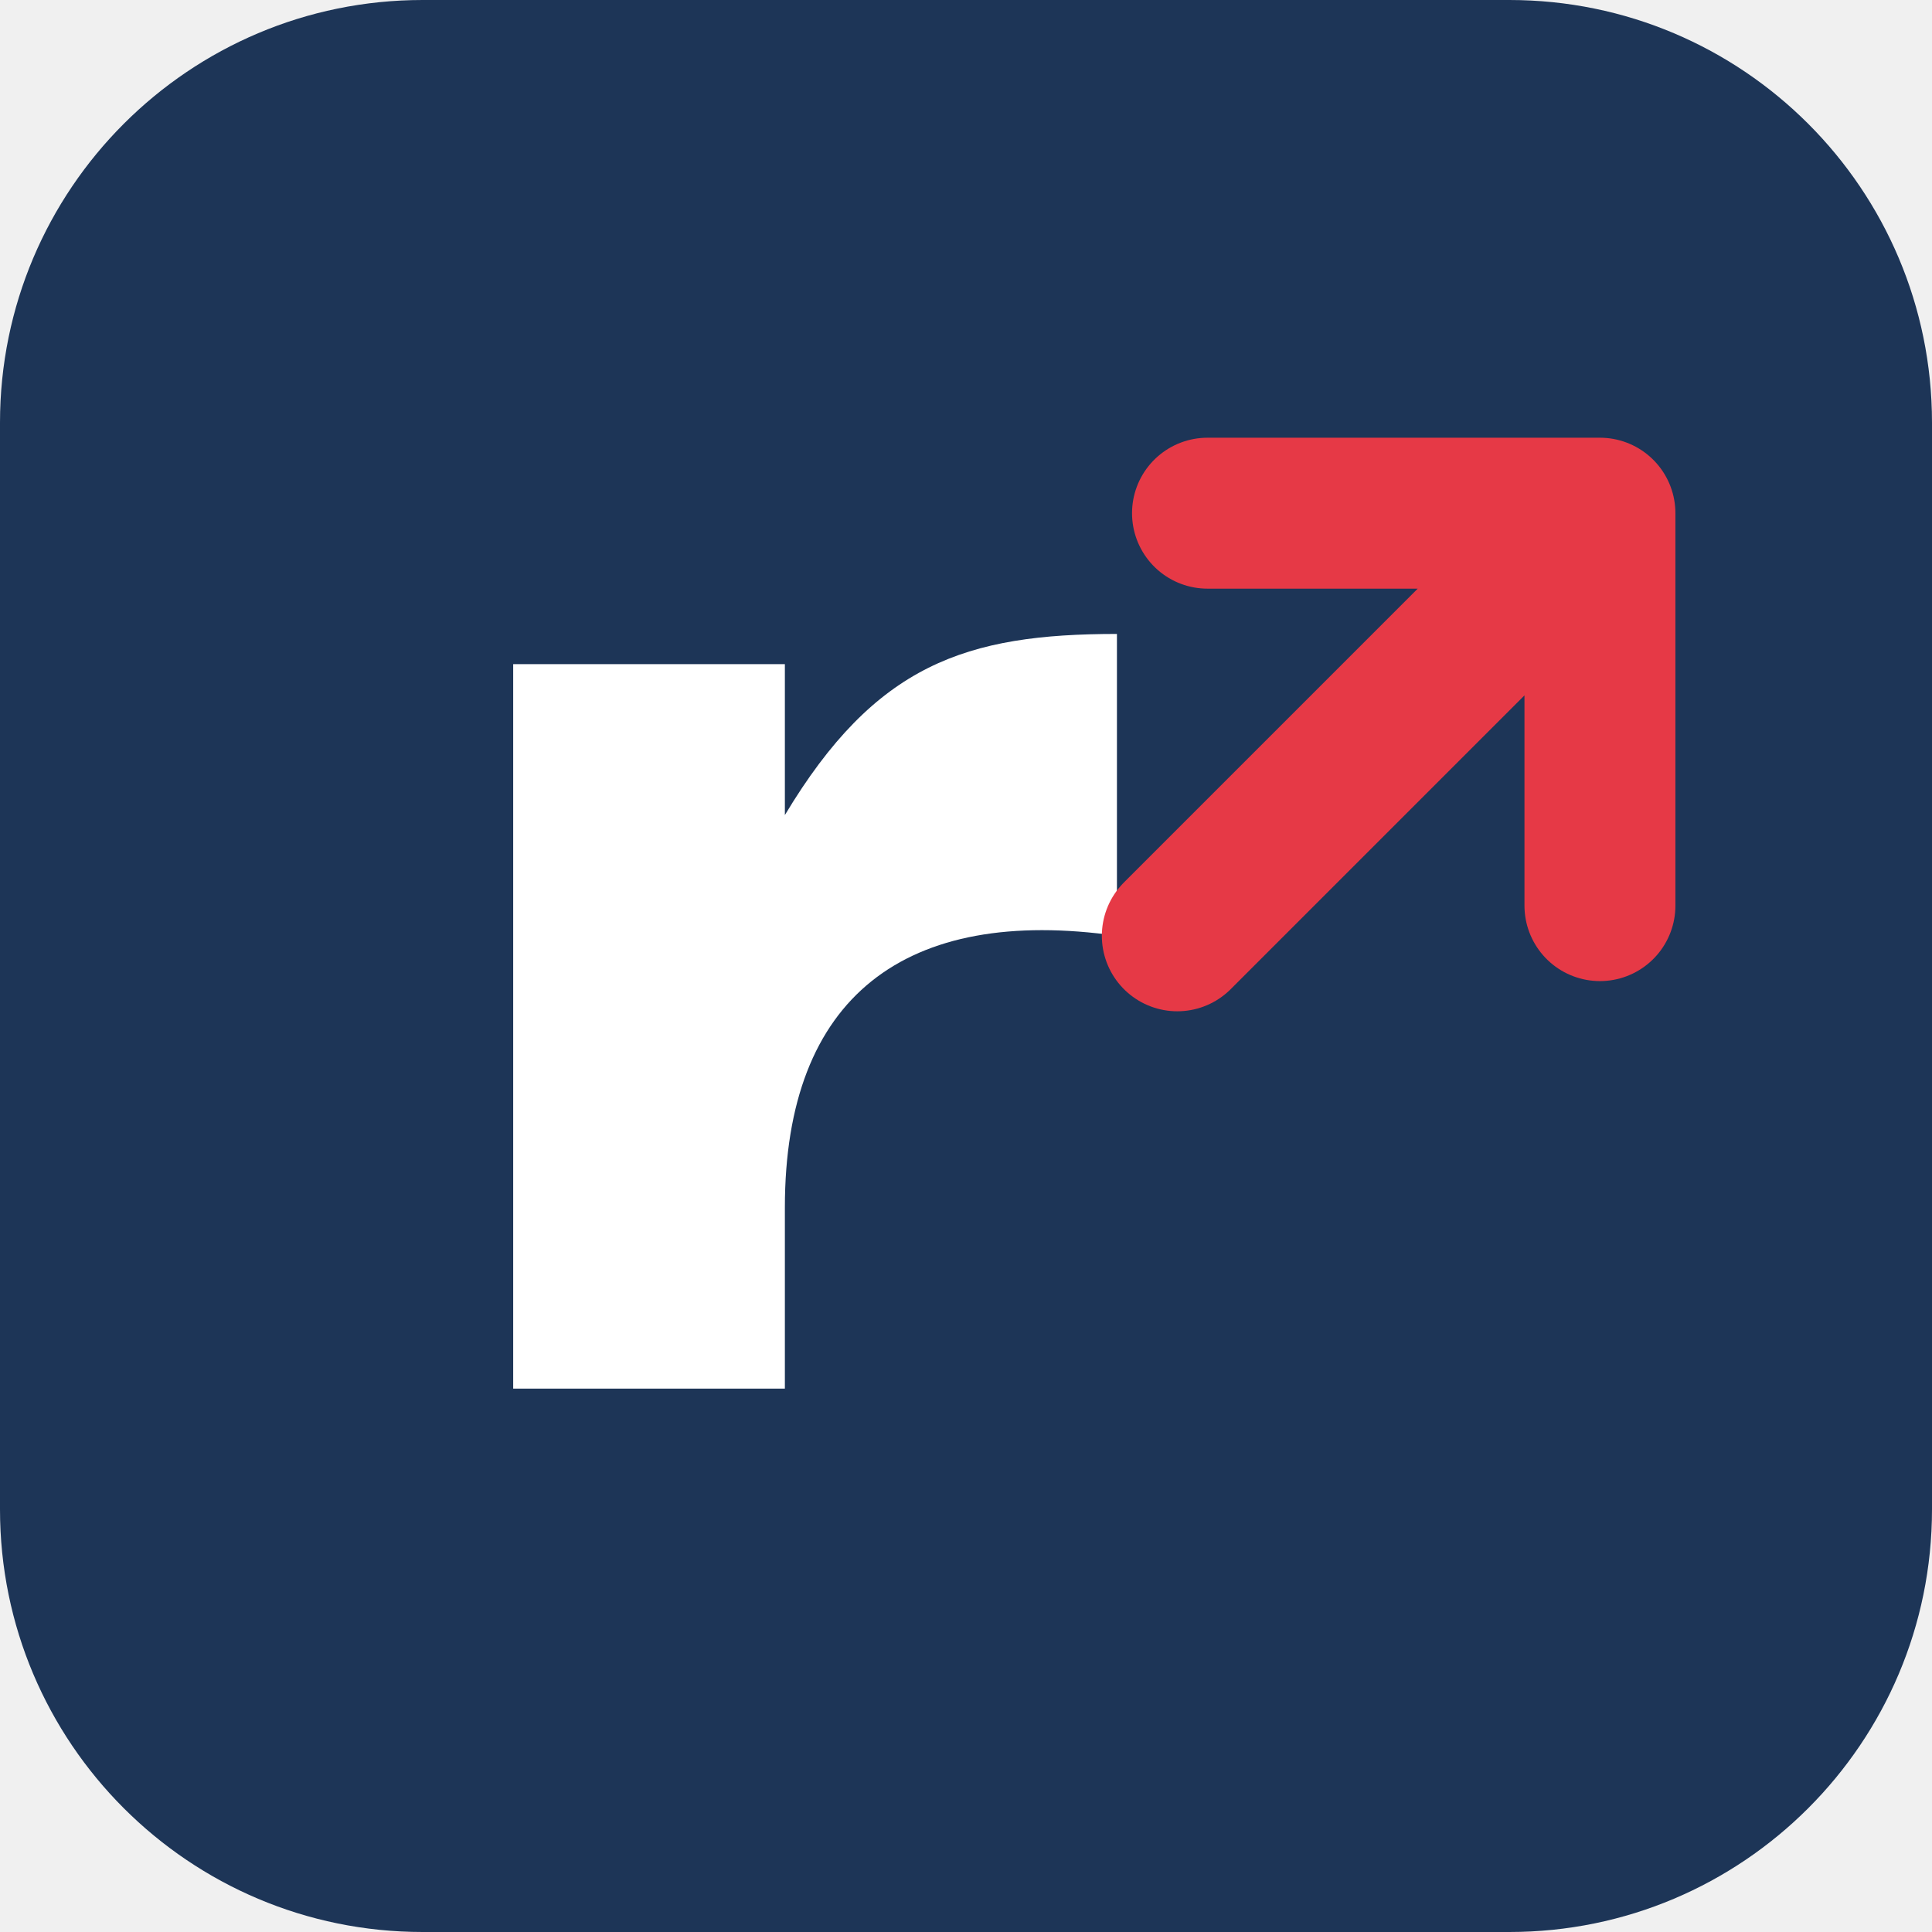
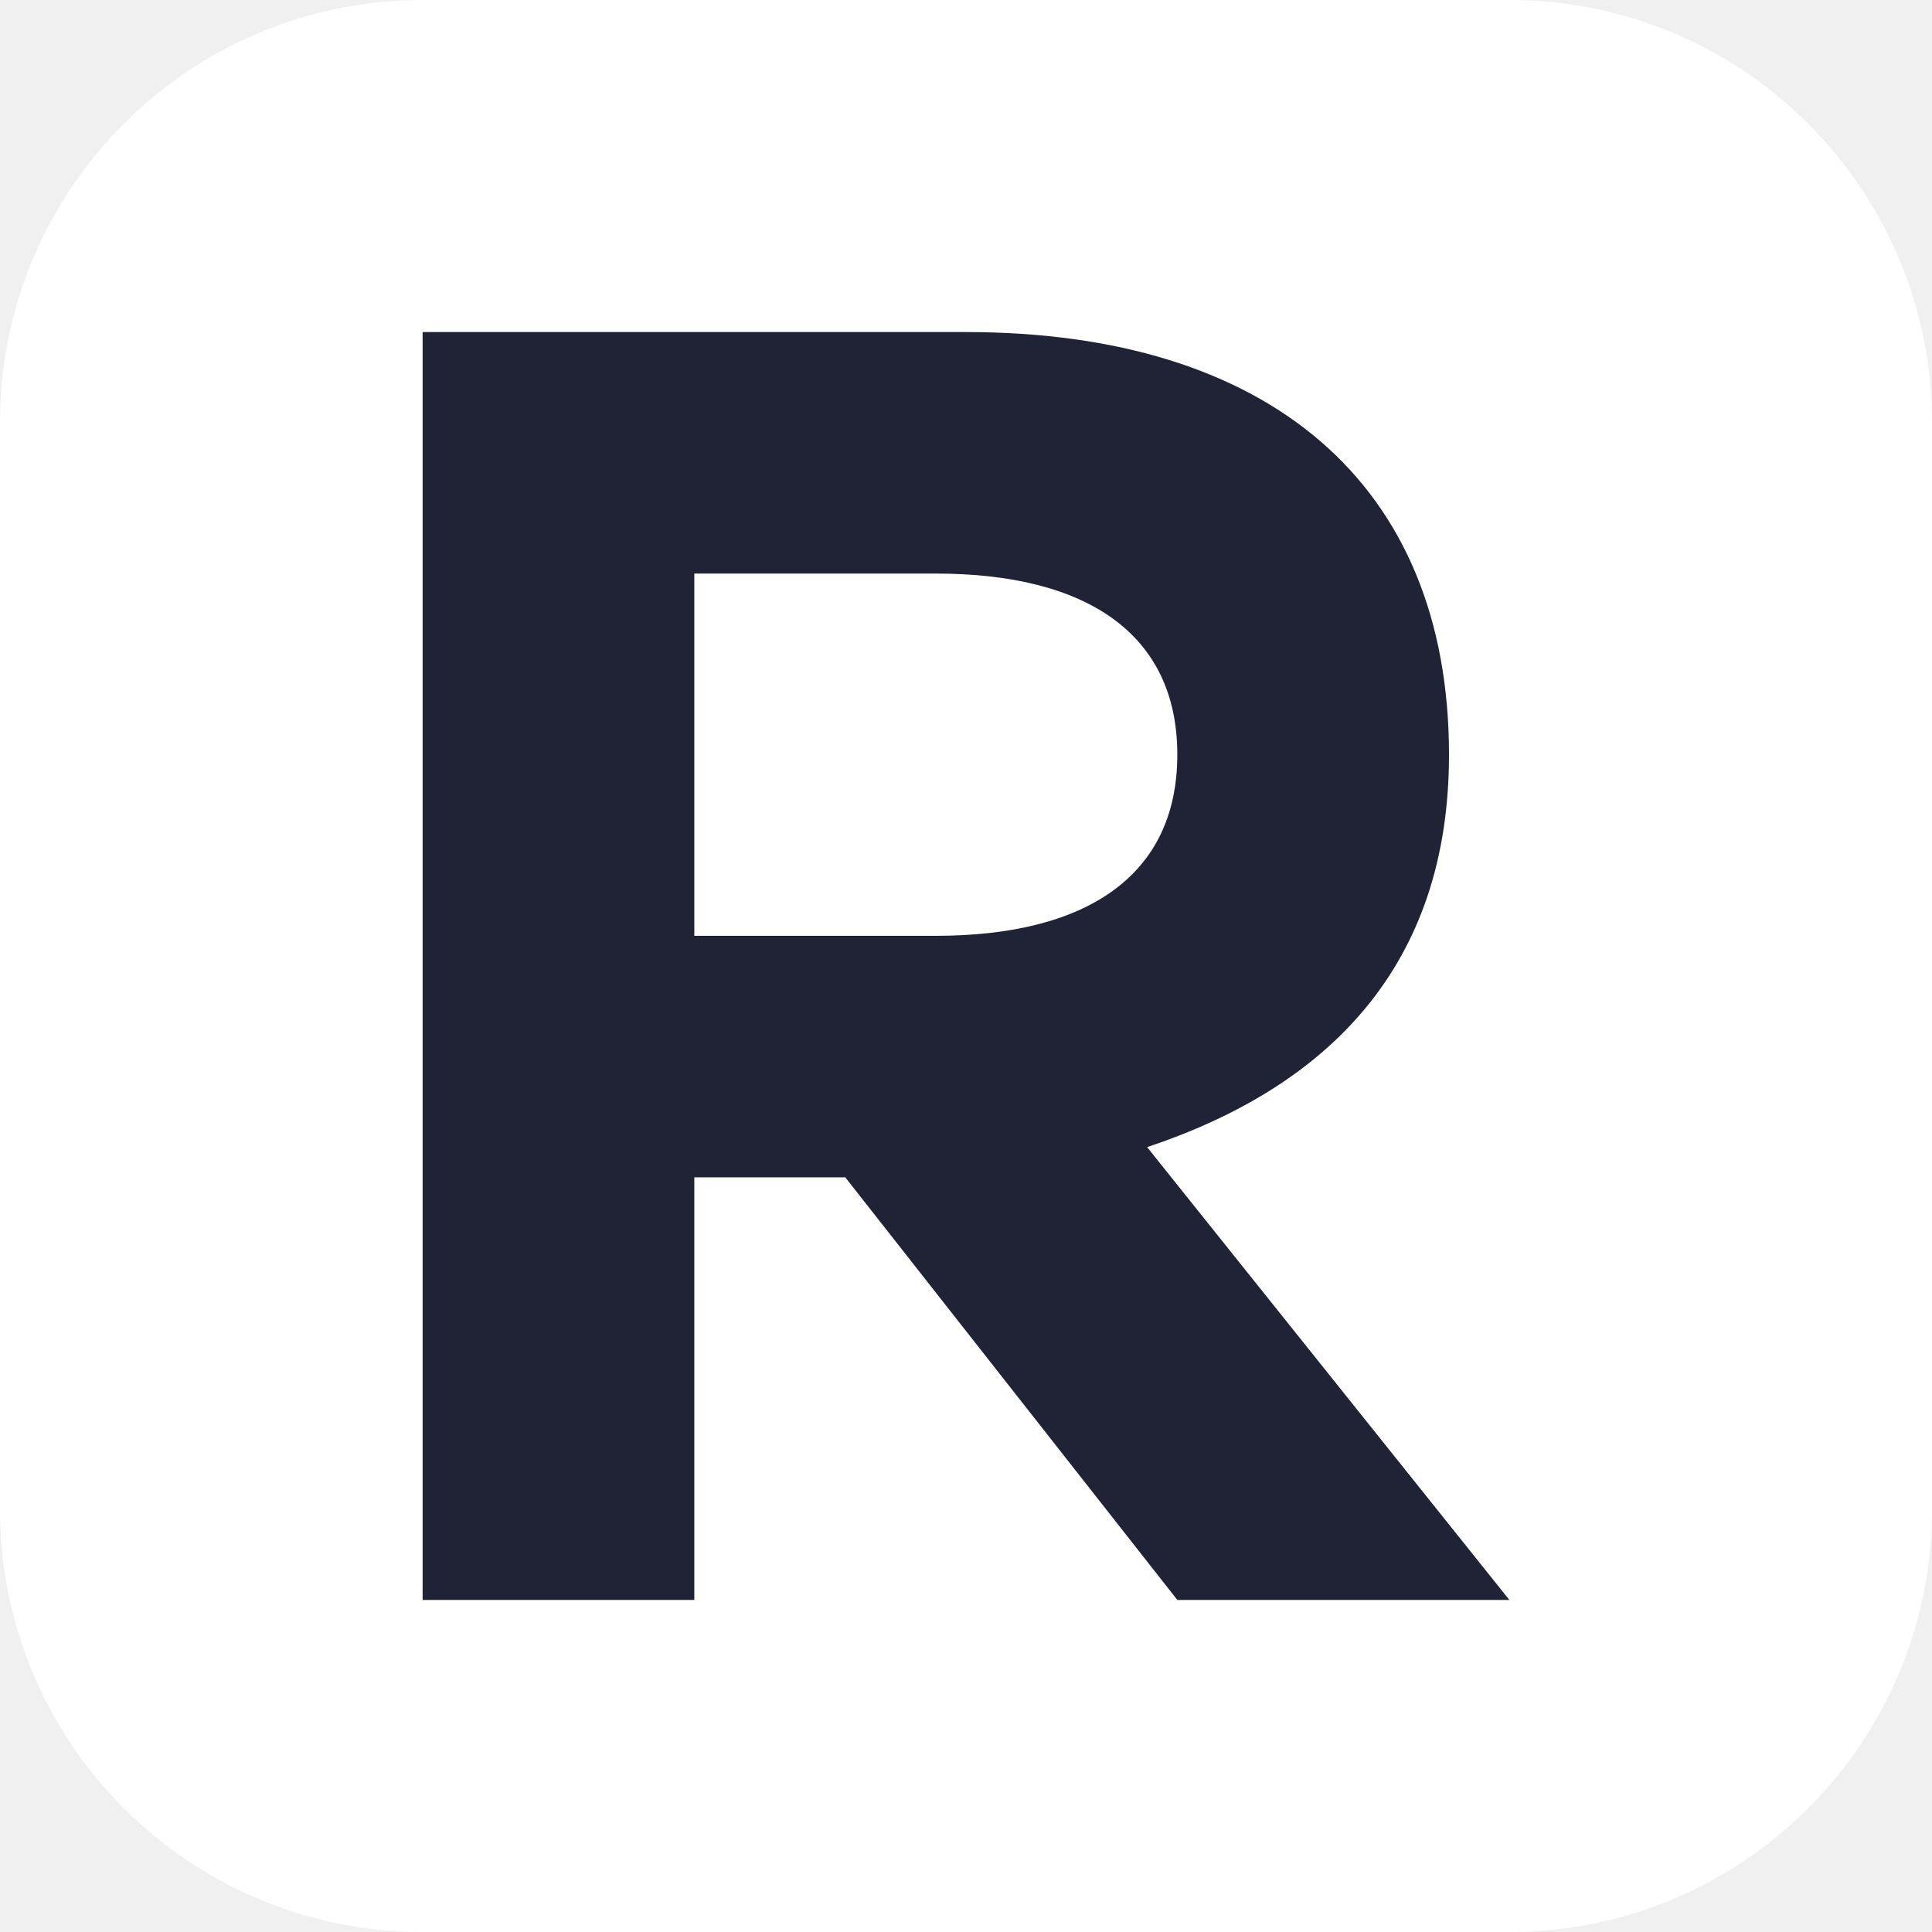
<svg xmlns="http://www.w3.org/2000/svg" viewBox="0 0 64 64">
-   <rect width="64" height="64" rx="14" fill="#1d3557" />
-   <path d="M17 46V22h9v5c3-5 6-6 11-6v10c-7-1-11 2-11 9v6Z" fill="#ffffff" />
-   <path d="M40 17h13v13M39 31l14-14" fill="none" stroke="#e63946" stroke-width="5" stroke-linecap="round" stroke-linejoin="round" />
+   <rect width="64" height="64" rx="14" fill="#fff" />
+   <path d="M14 53V11h18c10 0 16 5 16 14 0 7-4 11-10 13l12 15H39L28 39h-5v14h-9Zm9-22h8c5 0 8-2 8-6s-3-6-8-6h-8v12Z" fill="#202335" />
</svg>
